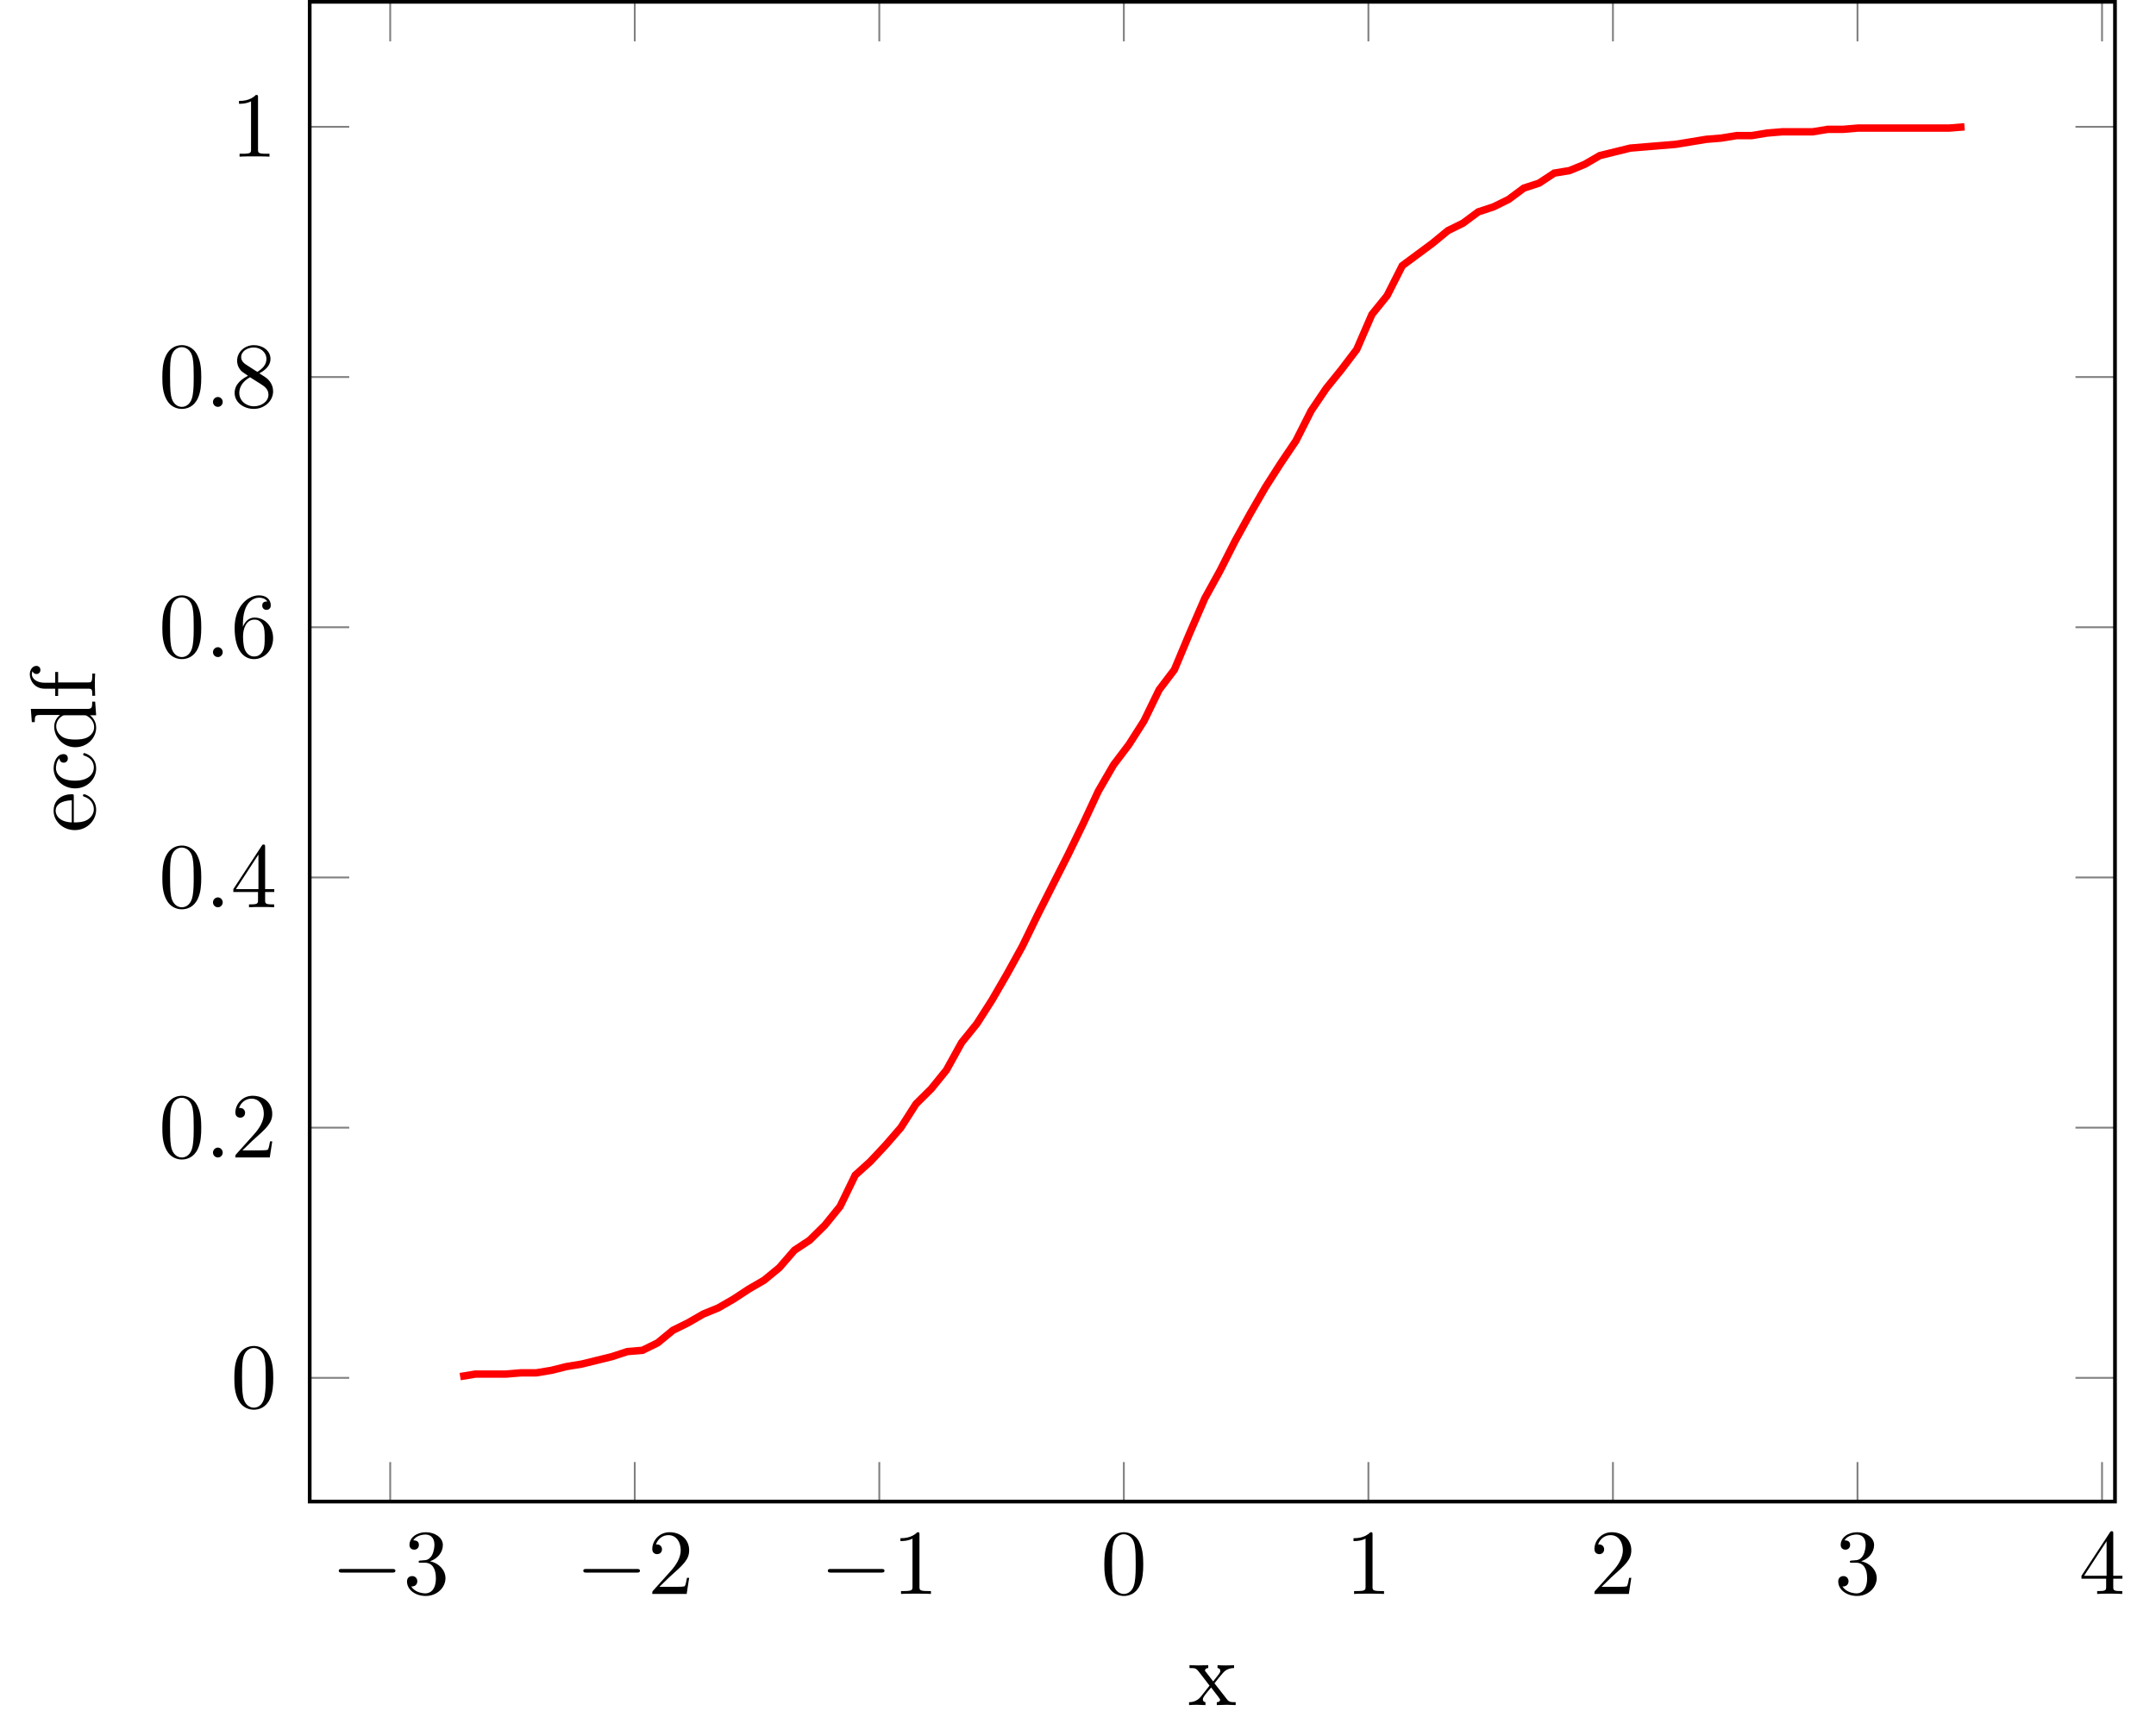
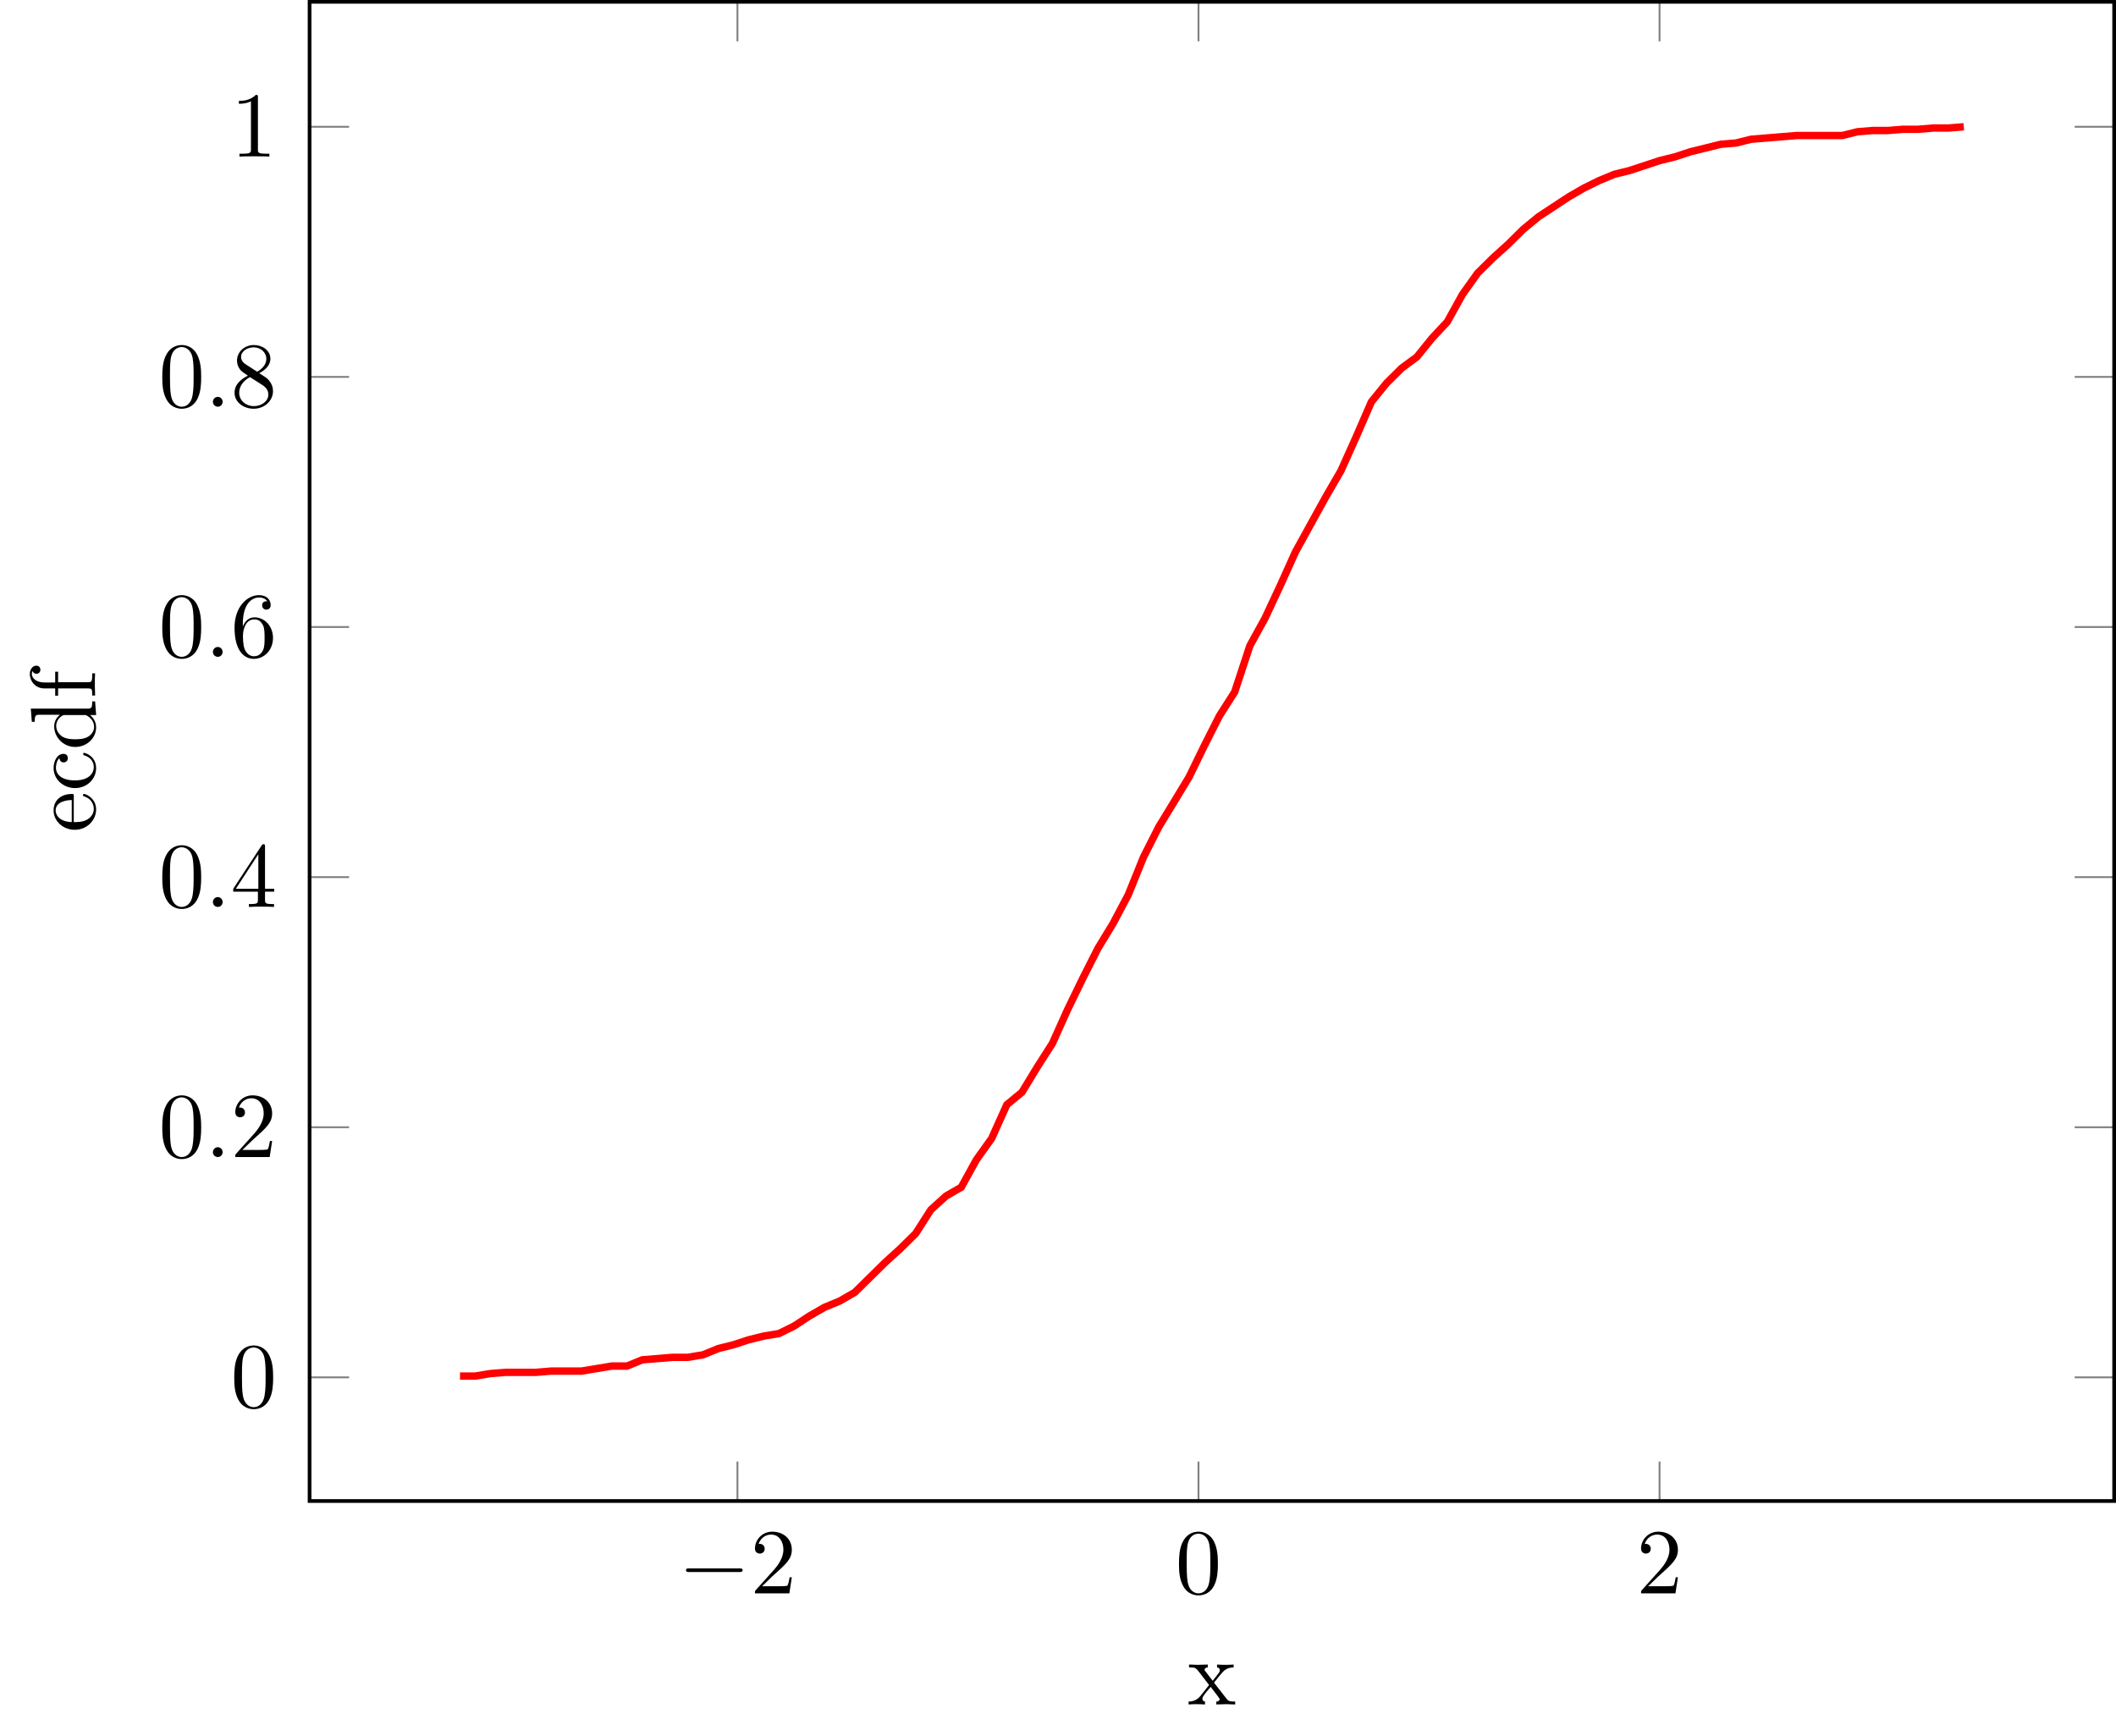
- <svg xmlns="http://www.w3.org/2000/svg" xmlns:xlink="http://www.w3.org/1999/xlink" width="232.015pt" height="186.812pt" viewBox="0 0 232.015 186.812" version="1.1">
+ <svg xmlns="http://www.w3.org/2000/svg" xmlns:xlink="http://www.w3.org/1999/xlink" width="227.8pt" height="186.812pt" viewBox="0 0 227.8 186.812" version="1.1">
  <defs>
    <g>
      <symbol overflow="visible" id="glyph0-0">
        <path style="stroke:none;" d="" />
      </symbol>
      <symbol overflow="visible" id="glyph0-1">
        <path style="stroke:none;" d="M 6.562 -2.297 C 6.734 -2.297 6.922 -2.297 6.922 -2.5 C 6.922 -2.688 6.734 -2.688 6.562 -2.688 L 1.172 -2.688 C 1 -2.688 0.828 -2.688 0.828 -2.5 C 0.828 -2.297 1 -2.297 1.172 -2.297 Z M 6.562 -2.297 " />
      </symbol>
      <symbol overflow="visible" id="glyph1-0">
        <path style="stroke:none;" d="" />
      </symbol>
      <symbol overflow="visible" id="glyph1-1">
-         <path style="stroke:none;" d="M 2.891 -3.516 C 3.703 -3.781 4.281 -4.469 4.281 -5.266 C 4.281 -6.078 3.406 -6.641 2.453 -6.641 C 1.453 -6.641 0.688 -6.047 0.688 -5.281 C 0.688 -4.953 0.906 -4.766 1.203 -4.766 C 1.5 -4.766 1.703 -4.984 1.703 -5.281 C 1.703 -5.766 1.234 -5.766 1.094 -5.766 C 1.391 -6.266 2.047 -6.391 2.406 -6.391 C 2.828 -6.391 3.375 -6.172 3.375 -5.281 C 3.375 -5.156 3.344 -4.578 3.094 -4.141 C 2.797 -3.656 2.453 -3.625 2.203 -3.625 C 2.125 -3.609 1.891 -3.594 1.812 -3.594 C 1.734 -3.578 1.672 -3.562 1.672 -3.469 C 1.672 -3.359 1.734 -3.359 1.906 -3.359 L 2.344 -3.359 C 3.156 -3.359 3.531 -2.688 3.531 -1.703 C 3.531 -0.344 2.844 -0.062 2.406 -0.062 C 1.969 -0.062 1.219 -0.234 0.875 -0.812 C 1.219 -0.766 1.531 -0.984 1.531 -1.359 C 1.531 -1.719 1.266 -1.922 0.984 -1.922 C 0.734 -1.922 0.422 -1.781 0.422 -1.344 C 0.422 -0.438 1.344 0.219 2.438 0.219 C 3.656 0.219 4.562 -0.688 4.562 -1.703 C 4.562 -2.516 3.922 -3.297 2.891 -3.516 Z M 2.891 -3.516 " />
+         <path style="stroke:none;" d="M 1.266 -0.766 L 2.328 -1.797 C 3.875 -3.172 4.469 -3.703 4.469 -4.703 C 4.469 -5.844 3.578 -6.641 2.359 -6.641 C 1.234 -6.641 0.5 -5.719 0.5 -4.828 C 0.5 -4.281 1 -4.281 1.031 -4.281 C 1.203 -4.281 1.547 -4.391 1.547 -4.812 C 1.547 -5.062 1.359 -5.328 1.016 -5.328 C 0.938 -5.328 0.922 -5.328 0.891 -5.312 C 1.109 -5.969 1.656 -6.328 2.234 -6.328 C 3.141 -6.328 3.562 -5.516 3.562 -4.703 C 3.562 -3.906 3.078 -3.125 2.516 -2.5 L 0.609 -0.375 C 0.5 -0.266 0.5 -0.234 0.5 0 L 4.203 0 L 4.469 -1.734 L 4.234 -1.734 C 4.172 -1.438 4.109 -1 4 -0.844 C 3.938 -0.766 3.281 -0.766 3.062 -0.766 Z M 1.266 -0.766 " />
      </symbol>
      <symbol overflow="visible" id="glyph1-2">
-         <path style="stroke:none;" d="M 1.266 -0.766 L 2.328 -1.797 C 3.875 -3.172 4.469 -3.703 4.469 -4.703 C 4.469 -5.844 3.578 -6.641 2.359 -6.641 C 1.234 -6.641 0.5 -5.719 0.5 -4.828 C 0.5 -4.281 1 -4.281 1.031 -4.281 C 1.203 -4.281 1.547 -4.391 1.547 -4.812 C 1.547 -5.062 1.359 -5.328 1.016 -5.328 C 0.938 -5.328 0.922 -5.328 0.891 -5.312 C 1.109 -5.969 1.656 -6.328 2.234 -6.328 C 3.141 -6.328 3.562 -5.516 3.562 -4.703 C 3.562 -3.906 3.078 -3.125 2.516 -2.5 L 0.609 -0.375 C 0.5 -0.266 0.5 -0.234 0.5 0 L 4.203 0 L 4.469 -1.734 L 4.234 -1.734 C 4.172 -1.438 4.109 -1 4 -0.844 C 3.938 -0.766 3.281 -0.766 3.062 -0.766 Z M 1.266 -0.766 " />
+         <path style="stroke:none;" d="M 4.578 -3.188 C 4.578 -3.984 4.531 -4.781 4.188 -5.516 C 3.734 -6.484 2.906 -6.641 2.5 -6.641 C 1.891 -6.641 1.172 -6.375 0.75 -5.453 C 0.438 -4.766 0.391 -3.984 0.391 -3.188 C 0.391 -2.438 0.422 -1.547 0.844 -0.781 C 1.266 0.016 2 0.219 2.484 0.219 C 3.016 0.219 3.781 0.016 4.219 -0.938 C 4.531 -1.625 4.578 -2.406 4.578 -3.188 Z M 2.484 0 C 2.094 0 1.5 -0.25 1.328 -1.203 C 1.219 -1.797 1.219 -2.719 1.219 -3.312 C 1.219 -3.953 1.219 -4.609 1.297 -5.141 C 1.484 -6.328 2.234 -6.422 2.484 -6.422 C 2.812 -6.422 3.469 -6.234 3.656 -5.25 C 3.766 -4.688 3.766 -3.938 3.766 -3.312 C 3.766 -2.562 3.766 -1.891 3.656 -1.25 C 3.5 -0.297 2.938 0 2.484 0 Z M 2.484 0 " />
      </symbol>
      <symbol overflow="visible" id="glyph1-3">
+         <path style="stroke:none;" d="M 2.938 -1.641 L 2.938 -0.781 C 2.938 -0.422 2.906 -0.312 2.172 -0.312 L 1.969 -0.312 L 1.969 0 C 2.375 -0.031 2.891 -0.031 3.312 -0.031 C 3.734 -0.031 4.25 -0.031 4.672 0 L 4.672 -0.312 L 4.453 -0.312 C 3.719 -0.312 3.703 -0.422 3.703 -0.781 L 3.703 -1.641 L 4.688 -1.641 L 4.688 -1.953 L 3.703 -1.953 L 3.703 -6.484 C 3.703 -6.688 3.703 -6.75 3.531 -6.75 C 3.453 -6.75 3.422 -6.75 3.344 -6.625 L 0.281 -1.953 L 0.281 -1.641 Z M 2.984 -1.953 L 0.562 -1.953 L 2.984 -5.672 Z M 2.984 -1.953 " />
+       </symbol>
+       <symbol overflow="visible" id="glyph1-4">
+         <path style="stroke:none;" d="M 1.312 -3.266 L 1.312 -3.516 C 1.312 -6.031 2.547 -6.391 3.062 -6.391 C 3.297 -6.391 3.719 -6.328 3.938 -5.984 C 3.781 -5.984 3.391 -5.984 3.391 -5.547 C 3.391 -5.234 3.625 -5.078 3.844 -5.078 C 4 -5.078 4.312 -5.172 4.312 -5.562 C 4.312 -6.156 3.875 -6.641 3.047 -6.641 C 1.766 -6.641 0.422 -5.359 0.422 -3.156 C 0.422 -0.484 1.578 0.219 2.5 0.219 C 3.609 0.219 4.562 -0.719 4.562 -2.031 C 4.562 -3.297 3.672 -4.25 2.562 -4.25 C 1.891 -4.25 1.516 -3.75 1.312 -3.266 Z M 2.5 -0.062 C 1.875 -0.062 1.578 -0.656 1.516 -0.812 C 1.328 -1.281 1.328 -2.078 1.328 -2.25 C 1.328 -3.031 1.656 -4.031 2.547 -4.031 C 2.719 -4.031 3.172 -4.031 3.484 -3.406 C 3.656 -3.047 3.656 -2.531 3.656 -2.047 C 3.656 -1.562 3.656 -1.062 3.484 -0.703 C 3.188 -0.109 2.734 -0.062 2.5 -0.062 Z M 2.5 -0.062 " />
+       </symbol>
+       <symbol overflow="visible" id="glyph1-5">
+         <path style="stroke:none;" d="M 1.625 -4.562 C 1.172 -4.859 1.125 -5.188 1.125 -5.359 C 1.125 -5.969 1.781 -6.391 2.484 -6.391 C 3.203 -6.391 3.844 -5.875 3.844 -5.156 C 3.844 -4.578 3.453 -4.109 2.859 -3.766 Z M 3.078 -3.609 C 3.797 -3.984 4.281 -4.5 4.281 -5.156 C 4.281 -6.078 3.406 -6.641 2.5 -6.641 C 1.5 -6.641 0.688 -5.906 0.688 -4.969 C 0.688 -4.797 0.703 -4.344 1.125 -3.875 C 1.234 -3.766 1.609 -3.516 1.859 -3.344 C 1.281 -3.047 0.422 -2.5 0.422 -1.5 C 0.422 -0.453 1.438 0.219 2.484 0.219 C 3.609 0.219 4.562 -0.609 4.562 -1.672 C 4.562 -2.031 4.453 -2.484 4.062 -2.906 C 3.875 -3.109 3.719 -3.203 3.078 -3.609 Z M 2.078 -3.188 L 3.312 -2.406 C 3.594 -2.219 4.062 -1.922 4.062 -1.312 C 4.062 -0.578 3.312 -0.062 2.5 -0.062 C 1.641 -0.062 0.922 -0.672 0.922 -1.5 C 0.922 -2.078 1.234 -2.719 2.078 -3.188 Z M 2.078 -3.188 " />
+       </symbol>
+       <symbol overflow="visible" id="glyph1-6">
        <path style="stroke:none;" d="M 2.938 -6.375 C 2.938 -6.625 2.938 -6.641 2.703 -6.641 C 2.078 -6 1.203 -6 0.891 -6 L 0.891 -5.688 C 1.094 -5.688 1.672 -5.688 2.188 -5.953 L 2.188 -0.781 C 2.188 -0.422 2.156 -0.312 1.266 -0.312 L 0.953 -0.312 L 0.953 0 C 1.297 -0.031 2.156 -0.031 2.562 -0.031 C 2.953 -0.031 3.828 -0.031 4.172 0 L 4.172 -0.312 L 3.859 -0.312 C 2.953 -0.312 2.938 -0.422 2.938 -0.781 Z M 2.938 -6.375 " />
      </symbol>
-       <symbol overflow="visible" id="glyph1-4">
-         <path style="stroke:none;" d="M 4.578 -3.188 C 4.578 -3.984 4.531 -4.781 4.188 -5.516 C 3.734 -6.484 2.906 -6.641 2.5 -6.641 C 1.891 -6.641 1.172 -6.375 0.75 -5.453 C 0.438 -4.766 0.391 -3.984 0.391 -3.188 C 0.391 -2.438 0.422 -1.547 0.844 -0.781 C 1.266 0.016 2 0.219 2.484 0.219 C 3.016 0.219 3.781 0.016 4.219 -0.938 C 4.531 -1.625 4.578 -2.406 4.578 -3.188 Z M 2.484 0 C 2.094 0 1.5 -0.25 1.328 -1.203 C 1.219 -1.797 1.219 -2.719 1.219 -3.312 C 1.219 -3.953 1.219 -4.609 1.297 -5.141 C 1.484 -6.328 2.234 -6.422 2.484 -6.422 C 2.812 -6.422 3.469 -6.234 3.656 -5.25 C 3.766 -4.688 3.766 -3.938 3.766 -3.312 C 3.766 -2.562 3.766 -1.891 3.656 -1.25 C 3.5 -0.297 2.938 0 2.484 0 Z M 2.484 0 " />
-       </symbol>
-       <symbol overflow="visible" id="glyph1-5">
-         <path style="stroke:none;" d="M 2.938 -1.641 L 2.938 -0.781 C 2.938 -0.422 2.906 -0.312 2.172 -0.312 L 1.969 -0.312 L 1.969 0 C 2.375 -0.031 2.891 -0.031 3.312 -0.031 C 3.734 -0.031 4.25 -0.031 4.672 0 L 4.672 -0.312 L 4.453 -0.312 C 3.719 -0.312 3.703 -0.422 3.703 -0.781 L 3.703 -1.641 L 4.688 -1.641 L 4.688 -1.953 L 3.703 -1.953 L 3.703 -6.484 C 3.703 -6.688 3.703 -6.75 3.531 -6.75 C 3.453 -6.75 3.422 -6.75 3.344 -6.625 L 0.281 -1.953 L 0.281 -1.641 Z M 2.984 -1.953 L 0.562 -1.953 L 2.984 -5.672 Z M 2.984 -1.953 " />
-       </symbol>
-       <symbol overflow="visible" id="glyph1-6">
-         <path style="stroke:none;" d="M 1.312 -3.266 L 1.312 -3.516 C 1.312 -6.031 2.547 -6.391 3.062 -6.391 C 3.297 -6.391 3.719 -6.328 3.938 -5.984 C 3.781 -5.984 3.391 -5.984 3.391 -5.547 C 3.391 -5.234 3.625 -5.078 3.844 -5.078 C 4 -5.078 4.312 -5.172 4.312 -5.562 C 4.312 -6.156 3.875 -6.641 3.047 -6.641 C 1.766 -6.641 0.422 -5.359 0.422 -3.156 C 0.422 -0.484 1.578 0.219 2.5 0.219 C 3.609 0.219 4.562 -0.719 4.562 -2.031 C 4.562 -3.297 3.672 -4.25 2.562 -4.25 C 1.891 -4.25 1.516 -3.75 1.312 -3.266 Z M 2.5 -0.062 C 1.875 -0.062 1.578 -0.656 1.516 -0.812 C 1.328 -1.281 1.328 -2.078 1.328 -2.25 C 1.328 -3.031 1.656 -4.031 2.547 -4.031 C 2.719 -4.031 3.172 -4.031 3.484 -3.406 C 3.656 -3.047 3.656 -2.531 3.656 -2.047 C 3.656 -1.562 3.656 -1.062 3.484 -0.703 C 3.188 -0.109 2.734 -0.062 2.5 -0.062 Z M 2.5 -0.062 " />
-       </symbol>
      <symbol overflow="visible" id="glyph1-7">
-         <path style="stroke:none;" d="M 1.625 -4.562 C 1.172 -4.859 1.125 -5.188 1.125 -5.359 C 1.125 -5.969 1.781 -6.391 2.484 -6.391 C 3.203 -6.391 3.844 -5.875 3.844 -5.156 C 3.844 -4.578 3.453 -4.109 2.859 -3.766 Z M 3.078 -3.609 C 3.797 -3.984 4.281 -4.5 4.281 -5.156 C 4.281 -6.078 3.406 -6.641 2.5 -6.641 C 1.5 -6.641 0.688 -5.906 0.688 -4.969 C 0.688 -4.797 0.703 -4.344 1.125 -3.875 C 1.234 -3.766 1.609 -3.516 1.859 -3.344 C 1.281 -3.047 0.422 -2.5 0.422 -1.5 C 0.422 -0.453 1.438 0.219 2.484 0.219 C 3.609 0.219 4.562 -0.609 4.562 -1.672 C 4.562 -2.031 4.453 -2.484 4.062 -2.906 C 3.875 -3.109 3.719 -3.203 3.078 -3.609 Z M 2.078 -3.188 L 3.312 -2.406 C 3.594 -2.219 4.062 -1.922 4.062 -1.312 C 4.062 -0.578 3.312 -0.062 2.5 -0.062 C 1.641 -0.062 0.922 -0.672 0.922 -1.5 C 0.922 -2.078 1.234 -2.719 2.078 -3.188 Z M 2.078 -3.188 " />
-       </symbol>
-       <symbol overflow="visible" id="glyph1-8">
        <path style="stroke:none;" d="M 2.859 -2.344 C 3.156 -2.719 3.531 -3.203 3.781 -3.469 C 4.094 -3.828 4.5 -3.984 4.969 -3.984 L 4.969 -4.297 C 4.703 -4.281 4.406 -4.266 4.141 -4.266 C 3.844 -4.266 3.312 -4.281 3.188 -4.297 L 3.188 -3.984 C 3.406 -3.969 3.484 -3.844 3.484 -3.672 C 3.484 -3.516 3.375 -3.391 3.328 -3.328 L 2.719 -2.547 L 1.938 -3.562 C 1.844 -3.656 1.844 -3.672 1.844 -3.734 C 1.844 -3.891 2 -3.984 2.188 -3.984 L 2.188 -4.297 C 1.938 -4.281 1.281 -4.266 1.109 -4.266 C 0.906 -4.266 0.438 -4.281 0.172 -4.297 L 0.172 -3.984 C 0.875 -3.984 0.875 -3.984 1.344 -3.375 L 2.328 -2.094 L 1.391 -0.906 C 0.922 -0.328 0.328 -0.312 0.125 -0.312 L 0.125 0 C 0.375 -0.016 0.688 -0.031 0.953 -0.031 C 1.234 -0.031 1.656 -0.016 1.891 0 L 1.891 -0.312 C 1.672 -0.344 1.609 -0.469 1.609 -0.625 C 1.609 -0.844 1.891 -1.172 2.5 -1.891 L 3.266 -0.891 C 3.344 -0.781 3.469 -0.625 3.469 -0.562 C 3.469 -0.469 3.375 -0.312 3.109 -0.312 L 3.109 0 C 3.406 -0.016 3.969 -0.031 4.188 -0.031 C 4.453 -0.031 4.844 -0.016 5.141 0 L 5.141 -0.312 C 4.609 -0.312 4.422 -0.328 4.203 -0.625 Z M 2.859 -2.344 " />
      </symbol>
      <symbol overflow="visible" id="glyph2-0">
        <path style="stroke:none;" d="" />
      </symbol>
      <symbol overflow="visible" id="glyph2-1">
        <path style="stroke:none;" d="M 1.906 -0.531 C 1.906 -0.812 1.672 -1.062 1.391 -1.062 C 1.094 -1.062 0.859 -0.812 0.859 -0.531 C 0.859 -0.234 1.094 0 1.391 0 C 1.672 0 1.906 -0.234 1.906 -0.531 Z M 1.906 -0.531 " />
      </symbol>
      <symbol overflow="visible" id="glyph3-0">
        <path style="stroke:none;" d="" />
      </symbol>
      <symbol overflow="visible" id="glyph3-1">
        <path style="stroke:none;" d="M -2.516 -1.109 C -4 -1.172 -4.25 -2.016 -4.25 -2.359 C -4.25 -3.375 -2.906 -3.484 -2.516 -3.484 Z M -2.297 -1.109 L -2.297 -3.891 C -2.297 -4.109 -2.297 -4.141 -2.516 -4.141 C -3.5 -4.141 -4.469 -3.594 -4.469 -2.359 C -4.469 -1.203 -3.438 -0.281 -2.188 -0.281 C -0.859 -0.281 0.109 -1.328 0.109 -2.469 C 0.109 -3.688 -1 -4.141 -1.188 -4.141 C -1.281 -4.141 -1.312 -4.062 -1.312 -4 C -1.312 -3.922 -1.25 -3.891 -1.172 -3.875 C -0.141 -3.531 -0.141 -2.625 -0.141 -2.531 C -0.141 -2.031 -0.438 -1.641 -0.812 -1.406 C -1.281 -1.109 -1.938 -1.109 -2.297 -1.109 Z M -2.297 -1.109 " />
      </symbol>
      <symbol overflow="visible" id="glyph3-2">
        <path style="stroke:none;" d="M -2.172 -1.172 C -3.797 -1.172 -4.219 -1.984 -4.219 -2.516 C -4.219 -2.609 -4.203 -3.234 -3.844 -3.578 C -3.812 -3.172 -3.516 -3.109 -3.391 -3.109 C -3.125 -3.109 -2.938 -3.297 -2.938 -3.562 C -2.938 -3.828 -3.094 -4.031 -3.406 -4.031 C -4.078 -4.031 -4.469 -3.266 -4.469 -2.5 C -4.469 -1.25 -3.391 -0.344 -2.156 -0.344 C -0.875 -0.344 0.109 -1.328 0.109 -2.484 C 0.109 -3.812 -1.094 -4.141 -1.188 -4.141 C -1.281 -4.141 -1.281 -4.031 -1.281 -4 C -1.281 -3.922 -1.25 -3.891 -1.188 -3.875 C -0.266 -3.594 -0.141 -2.938 -0.141 -2.578 C -0.141 -2.047 -0.562 -1.172 -2.172 -1.172 Z M -2.172 -1.172 " />
      </symbol>
      <symbol overflow="visible" id="glyph3-3">
        <path style="stroke:none;" d="M -0.547 -3.781 L 0.109 -3.781 L 0 -5.25 L -0.312 -5.25 C -0.312 -4.562 -0.375 -4.469 -0.875 -4.469 L -6.922 -4.469 L -6.812 -3.047 L -6.5 -3.047 C -6.5 -3.734 -6.438 -3.812 -5.938 -3.812 L -3.781 -3.812 C -4.141 -3.531 -4.406 -3.094 -4.406 -2.562 C -4.406 -1.391 -3.422 -0.344 -2.141 -0.344 C -0.875 -0.344 0.109 -1.312 0.109 -2.453 C 0.109 -3.094 -0.234 -3.531 -0.547 -3.781 Z M -3.219 -3.781 L -1.172 -3.781 C -1 -3.781 -0.984 -3.781 -0.812 -3.672 C -0.328 -3.375 -0.109 -2.938 -0.109 -2.5 C -0.109 -2.047 -0.375 -1.688 -0.75 -1.453 C -1.156 -1.203 -1.719 -1.172 -2.141 -1.172 C -2.5 -1.172 -3.094 -1.188 -3.547 -1.469 C -3.859 -1.688 -4.188 -2.062 -4.188 -2.609 C -4.188 -2.953 -4.031 -3.375 -3.594 -3.672 C -3.422 -3.781 -3.406 -3.781 -3.219 -3.781 Z M -3.219 -3.781 " />
      </symbol>
      <symbol overflow="visible" id="glyph3-4">
        <path style="stroke:none;" d="M -4.297 -1.75 L -5.453 -1.75 C -6.328 -1.75 -6.812 -2.219 -6.812 -2.656 C -6.812 -2.688 -6.812 -2.844 -6.734 -2.984 C -6.703 -2.875 -6.562 -2.688 -6.312 -2.688 C -6.094 -2.688 -5.891 -2.844 -5.891 -3.125 C -5.891 -3.406 -6.094 -3.562 -6.328 -3.562 C -6.703 -3.562 -7.031 -3.188 -7.031 -2.656 C -7.031 -1.969 -6.5 -1.109 -5.438 -1.109 L -4.297 -1.109 L -4.297 -0.328 L -3.984 -0.328 L -3.984 -1.109 L -0.75 -1.109 C -0.312 -1.109 -0.312 -1 -0.312 -0.344 L 0 -0.344 C -0.016 -0.734 -0.031 -1.203 -0.031 -1.469 C -0.031 -1.875 -0.031 -2.344 0 -2.734 L -0.312 -2.734 L -0.312 -2.531 C -0.312 -1.797 -0.422 -1.781 -0.781 -1.781 L -3.984 -1.781 L -3.984 -2.906 L -4.297 -2.906 Z M -4.297 -1.75 " />
      </symbol>
    </g>
+     <clipPath id="clip1">
+       <path d="M 33 13 L 227.801 13 L 227.801 149 L 33 149 Z M 33 13 " />
+     </clipPath>
+     <clipPath id="clip2">
+       <path d="M 33 0 L 227.801 0 L 227.801 162 L 33 162 Z M 33 0 " />
+     </clipPath>
  </defs>
  <g id="surface1">
-     <path style="fill:none;stroke-width:0.199;stroke-linecap:butt;stroke-linejoin:miter;stroke:rgb(50%,50%,50%);stroke-opacity:1;stroke-miterlimit:10;" d="M -7.527 -13.449 L -7.527 -9.199 M 18.79 -13.449 L 18.79 -9.199 M 45.106 -13.449 L 45.106 -9.199 M 71.422 -13.449 L 71.422 -9.199 M 97.739 -13.449 L 97.739 -9.199 M 124.055 -13.449 L 124.055 -9.199 M 150.372 -13.449 L 150.372 -9.199 M 176.688 -13.449 L 176.688 -9.199 M -7.527 147.946 L -7.527 143.692 M 18.79 147.946 L 18.79 143.692 M 45.106 147.946 L 45.106 143.692 M 71.422 147.946 L 71.422 143.692 M 97.739 147.946 L 97.739 143.692 M 124.055 147.946 L 124.055 143.692 M 150.372 147.946 L 150.372 143.692 M 176.688 147.946 L 176.688 143.692 " transform="matrix(1,0,0,-1,49.519,148.141)" />
-     <path style="fill:none;stroke-width:0.199;stroke-linecap:butt;stroke-linejoin:miter;stroke:rgb(50%,50%,50%);stroke-opacity:1;stroke-miterlimit:10;" d="M -16.191 -0.136 L -11.937 -0.136 M -16.191 26.789 L -11.937 26.789 M -16.191 53.715 L -11.937 53.715 M -16.191 80.641 L -11.937 80.641 M -16.191 107.567 L -11.937 107.567 M -16.191 134.493 L -11.937 134.493 M 178.083 -0.136 L 173.833 -0.136 M 178.083 26.789 L 173.833 26.789 M 178.083 53.715 L 173.833 53.715 M 178.083 80.641 L 173.833 80.641 M 178.083 107.567 L 173.833 107.567 M 178.083 134.493 L 173.833 134.493 " transform="matrix(1,0,0,-1,49.519,148.141)" />
-     <path style="fill:none;stroke-width:0.399;stroke-linecap:butt;stroke-linejoin:miter;stroke:rgb(0%,0%,0%);stroke-opacity:1;stroke-miterlimit:10;" d="M -16.191 -13.449 L -16.191 147.946 L 178.083 147.946 L 178.083 -13.449 Z M -16.191 -13.449 " transform="matrix(1,0,0,-1,49.519,148.141)" />
-     <g style="fill:rgb(0%,0%,0%);fill-opacity:1;">
-       <use xlink:href="#glyph0-1" x="35.628" y="171.531" />
+     <path style="fill:none;stroke-width:0.199;stroke-linecap:butt;stroke-linejoin:miter;stroke:rgb(50%,50%,50%);stroke-opacity:1;stroke-miterlimit:10;" d="M 29.872 -13.449 L 29.872 -9.199 M 79.508 -13.449 L 79.508 -9.199 M 129.141 -13.449 L 129.141 -9.199 M 29.872 147.946 L 29.872 143.692 M 79.508 147.946 L 79.508 143.692 M 129.141 147.946 L 129.141 143.692 " transform="matrix(1,0,0,-1,49.519,148.141)" />
+     <g clip-path="url(#clip1)" clip-rule="nonzero">
+       <path style="fill:none;stroke-width:0.199;stroke-linecap:butt;stroke-linejoin:miter;stroke:rgb(50%,50%,50%);stroke-opacity:1;stroke-miterlimit:10;" d="M -16.191 -0.136 L -11.937 -0.136 M -16.191 26.789 L -11.937 26.789 M -16.191 53.715 L -11.937 53.715 M -16.191 80.641 L -11.937 80.641 M -16.191 107.567 L -11.937 107.567 M -16.191 134.493 L -11.937 134.493 M 178.083 -0.136 L 173.833 -0.136 M 178.083 26.789 L 173.833 26.789 M 178.083 53.715 L 173.833 53.715 M 178.083 80.641 L 173.833 80.641 M 178.083 107.567 L 173.833 107.567 M 178.083 134.493 L 173.833 134.493 " transform="matrix(1,0,0,-1,49.519,148.141)" />
+     </g>
+     <g clip-path="url(#clip2)" clip-rule="nonzero">
+       <path style="fill:none;stroke-width:0.399;stroke-linecap:butt;stroke-linejoin:miter;stroke:rgb(0%,0%,0%);stroke-opacity:1;stroke-miterlimit:10;" d="M -16.191 -13.449 L -16.191 147.946 L 178.083 147.946 L 178.083 -13.449 Z M -16.191 -13.449 " transform="matrix(1,0,0,-1,49.519,148.141)" />
    </g>
    <g style="fill:rgb(0%,0%,0%);fill-opacity:1;">
-       <use xlink:href="#glyph1-1" x="43.377" y="171.531" />
+       <use xlink:href="#glyph0-1" x="73.027" y="171.531" />
    </g>
    <g style="fill:rgb(0%,0%,0%);fill-opacity:1;">
-       <use xlink:href="#glyph0-1" x="61.944" y="171.531" />
+       <use xlink:href="#glyph1-1" x="80.776" y="171.531" />
    </g>
    <g style="fill:rgb(0%,0%,0%);fill-opacity:1;">
-       <use xlink:href="#glyph1-2" x="69.693" y="171.531" />
+       <use xlink:href="#glyph1-2" x="126.535" y="171.531" />
    </g>
    <g style="fill:rgb(0%,0%,0%);fill-opacity:1;">
-       <use xlink:href="#glyph0-1" x="88.26" y="171.531" />
+       <use xlink:href="#glyph1-1" x="176.169" y="171.531" />
    </g>
    <g style="fill:rgb(0%,0%,0%);fill-opacity:1;">
-       <use xlink:href="#glyph1-3" x="96.009" y="171.531" />
+       <use xlink:href="#glyph1-2" x="24.828" y="151.486" />
    </g>
    <g style="fill:rgb(0%,0%,0%);fill-opacity:1;">
-       <use xlink:href="#glyph1-4" x="118.45" y="171.531" />
-     </g>
-     <g style="fill:rgb(0%,0%,0%);fill-opacity:1;">
-       <use xlink:href="#glyph1-3" x="144.766" y="171.531" />
-     </g>
-     <g style="fill:rgb(0%,0%,0%);fill-opacity:1;">
-       <use xlink:href="#glyph1-2" x="171.082" y="171.531" />
-     </g>
-     <g style="fill:rgb(0%,0%,0%);fill-opacity:1;">
-       <use xlink:href="#glyph1-1" x="197.397" y="171.531" />
-     </g>
-     <g style="fill:rgb(0%,0%,0%);fill-opacity:1;">
-       <use xlink:href="#glyph1-5" x="223.713" y="171.531" />
-     </g>
-     <g style="fill:rgb(0%,0%,0%);fill-opacity:1;">
-       <use xlink:href="#glyph1-4" x="24.828" y="151.486" />
-     </g>
-     <g style="fill:rgb(0%,0%,0%);fill-opacity:1;">
-       <use xlink:href="#glyph1-4" x="17.079" y="124.561" />
+       <use xlink:href="#glyph1-2" x="17.079" y="124.561" />
    </g>
    <g style="fill:rgb(0%,0%,0%);fill-opacity:1;">
      <use xlink:href="#glyph2-1" x="22.061" y="124.561" />
    </g>
    <g style="fill:rgb(0%,0%,0%);fill-opacity:1;">
-       <use xlink:href="#glyph1-2" x="24.828" y="124.561" />
+       <use xlink:href="#glyph1-1" x="24.828" y="124.561" />
    </g>
    <g style="fill:rgb(0%,0%,0%);fill-opacity:1;">
-       <use xlink:href="#glyph1-4" x="17.079" y="97.635" />
+       <use xlink:href="#glyph1-2" x="17.079" y="97.635" />
    </g>
    <g style="fill:rgb(0%,0%,0%);fill-opacity:1;">
      <use xlink:href="#glyph2-1" x="22.061" y="97.635" />
    </g>
    <g style="fill:rgb(0%,0%,0%);fill-opacity:1;">
-       <use xlink:href="#glyph1-5" x="24.828" y="97.635" />
+       <use xlink:href="#glyph1-3" x="24.828" y="97.635" />
    </g>
    <g style="fill:rgb(0%,0%,0%);fill-opacity:1;">
-       <use xlink:href="#glyph1-4" x="17.079" y="70.71" />
+       <use xlink:href="#glyph1-2" x="17.079" y="70.71" />
    </g>
    <g style="fill:rgb(0%,0%,0%);fill-opacity:1;">
      <use xlink:href="#glyph2-1" x="22.061" y="70.71" />
    </g>
    <g style="fill:rgb(0%,0%,0%);fill-opacity:1;">
-       <use xlink:href="#glyph1-6" x="24.828" y="70.71" />
+       <use xlink:href="#glyph1-4" x="24.828" y="70.71" />
    </g>
    <g style="fill:rgb(0%,0%,0%);fill-opacity:1;">
-       <use xlink:href="#glyph1-4" x="17.079" y="43.784" />
+       <use xlink:href="#glyph1-2" x="17.079" y="43.784" />
    </g>
    <g style="fill:rgb(0%,0%,0%);fill-opacity:1;">
      <use xlink:href="#glyph2-1" x="22.061" y="43.784" />
    </g>
    <g style="fill:rgb(0%,0%,0%);fill-opacity:1;">
-       <use xlink:href="#glyph1-7" x="24.828" y="43.784" />
+       <use xlink:href="#glyph1-5" x="24.828" y="43.784" />
    </g>
    <g style="fill:rgb(0%,0%,0%);fill-opacity:1;">
-       <use xlink:href="#glyph1-3" x="24.828" y="16.859" />
+       <use xlink:href="#glyph1-6" x="24.828" y="16.859" />
    </g>
-     <path style="fill:none;stroke-width:0.797;stroke-linecap:butt;stroke-linejoin:miter;stroke:rgb(100%,0%,0%);stroke-opacity:1;stroke-miterlimit:10;" d="M 0.001 0 L 1.633 0.27 L 4.907 0.27 L 6.54 0.403 L 8.176 0.403 L 9.813 0.672 L 11.446 1.079 L 13.083 1.348 L 14.719 1.75 L 16.352 2.153 L 17.989 2.692 L 19.622 2.829 L 21.258 3.633 L 22.895 4.981 L 24.528 5.789 L 26.165 6.731 L 27.801 7.403 L 29.434 8.348 L 31.071 9.422 L 32.704 10.368 L 34.34 11.711 L 35.977 13.598 L 37.61 14.676 L 39.247 16.289 L 40.883 18.309 L 42.516 21.676 L 44.153 23.157 L 45.79 24.907 L 47.422 26.789 L 49.059 29.348 L 50.692 30.965 L 52.329 32.985 L 53.965 35.946 L 55.598 37.965 L 57.235 40.524 L 58.872 43.352 L 60.504 46.313 L 62.141 49.676 L 63.774 52.911 L 65.411 56.141 L 67.047 59.504 L 68.68 63.008 L 70.317 65.832 L 71.954 67.989 L 73.586 70.547 L 75.223 73.911 L 76.86 76.067 L 78.493 79.969 L 80.129 83.739 L 81.762 86.7 L 83.399 89.93 L 85.036 92.895 L 86.668 95.719 L 88.305 98.278 L 89.942 100.704 L 91.575 103.934 L 93.211 106.356 L 94.844 108.375 L 96.481 110.532 L 98.118 114.301 L 99.751 116.321 L 101.387 119.551 L 103.024 120.762 L 104.657 121.973 L 106.293 123.321 L 107.93 124.129 L 109.563 125.34 L 111.2 125.879 L 112.833 126.684 L 114.469 127.899 L 116.106 128.434 L 117.739 129.512 L 119.376 129.782 L 121.012 130.453 L 122.645 131.399 L 124.282 131.801 L 125.915 132.203 L 127.551 132.34 L 129.188 132.473 L 130.821 132.61 L 134.094 133.149 L 135.727 133.282 L 137.364 133.551 L 139.001 133.551 L 140.633 133.821 L 142.27 133.957 L 145.54 133.957 L 147.176 134.223 L 148.809 134.223 L 150.446 134.36 L 160.258 134.36 L 161.891 134.493 " transform="matrix(1,0,0,-1,49.519,148.141)" />
+     <path style="fill:none;stroke-width:0.797;stroke-linecap:butt;stroke-linejoin:miter;stroke:rgb(100%,0%,0%);stroke-opacity:1;stroke-miterlimit:10;" d="M 0.001 0 L 1.633 0 L 3.27 0.27 L 4.907 0.403 L 8.176 0.403 L 9.813 0.539 L 13.083 0.539 L 14.719 0.809 L 16.352 1.079 L 17.989 1.079 L 19.622 1.75 L 21.258 1.883 L 22.895 2.02 L 24.528 2.02 L 26.165 2.289 L 27.801 2.961 L 29.434 3.368 L 31.071 3.903 L 32.708 4.309 L 34.34 4.579 L 35.977 5.387 L 37.61 6.461 L 39.247 7.403 L 40.883 8.079 L 42.516 9.02 L 44.153 10.637 L 45.79 12.25 L 47.422 13.731 L 49.059 15.348 L 50.696 17.907 L 52.329 19.387 L 53.965 20.328 L 55.598 23.289 L 57.235 25.578 L 58.872 29.215 L 60.504 30.559 L 62.141 33.254 L 63.778 35.813 L 65.411 39.446 L 67.047 42.813 L 68.68 46.043 L 70.317 48.735 L 71.954 51.832 L 73.586 55.871 L 75.223 59.102 L 76.86 61.793 L 78.493 64.489 L 80.129 67.852 L 81.766 71.082 L 83.399 73.641 L 85.036 78.621 L 86.668 81.586 L 88.305 85.086 L 89.942 88.719 L 91.575 91.684 L 93.211 94.645 L 94.848 97.473 L 96.481 101.106 L 98.118 104.875 L 99.754 106.895 L 101.387 108.512 L 103.024 109.723 L 104.657 111.743 L 106.293 113.493 L 107.93 116.454 L 109.563 118.743 L 111.2 120.36 L 112.836 121.84 L 114.469 123.454 L 116.106 124.801 L 117.743 125.879 L 119.376 126.954 L 121.012 127.899 L 122.645 128.703 L 124.282 129.379 L 125.918 129.782 L 127.551 130.321 L 129.188 130.86 L 130.825 131.262 L 132.458 131.801 L 134.094 132.203 L 135.731 132.61 L 137.364 132.743 L 139.001 133.149 L 140.633 133.282 L 142.27 133.418 L 143.907 133.551 L 148.813 133.551 L 150.446 133.957 L 152.083 134.09 L 153.715 134.09 L 155.352 134.223 L 156.989 134.223 L 158.622 134.36 L 160.258 134.36 L 161.895 134.493 " transform="matrix(1,0,0,-1,49.519,148.141)" />
    <g style="fill:rgb(0%,0%,0%);fill-opacity:1;">
-       <use xlink:href="#glyph1-8" x="127.835" y="183.491" />
+       <use xlink:href="#glyph1-7" x="127.836" y="183.491" />
    </g>
    <g style="fill:rgb(0%,0%,0%);fill-opacity:1;">
      <use xlink:href="#glyph3-1" x="10.239" y="89.612" />
      <use xlink:href="#glyph3-2" x="10.239" y="85.185" />
      <use xlink:href="#glyph3-3" x="10.239" y="80.757" />
      <use xlink:href="#glyph3-4" x="10.239" y="75.222" />
    </g>
  </g>
</svg>
